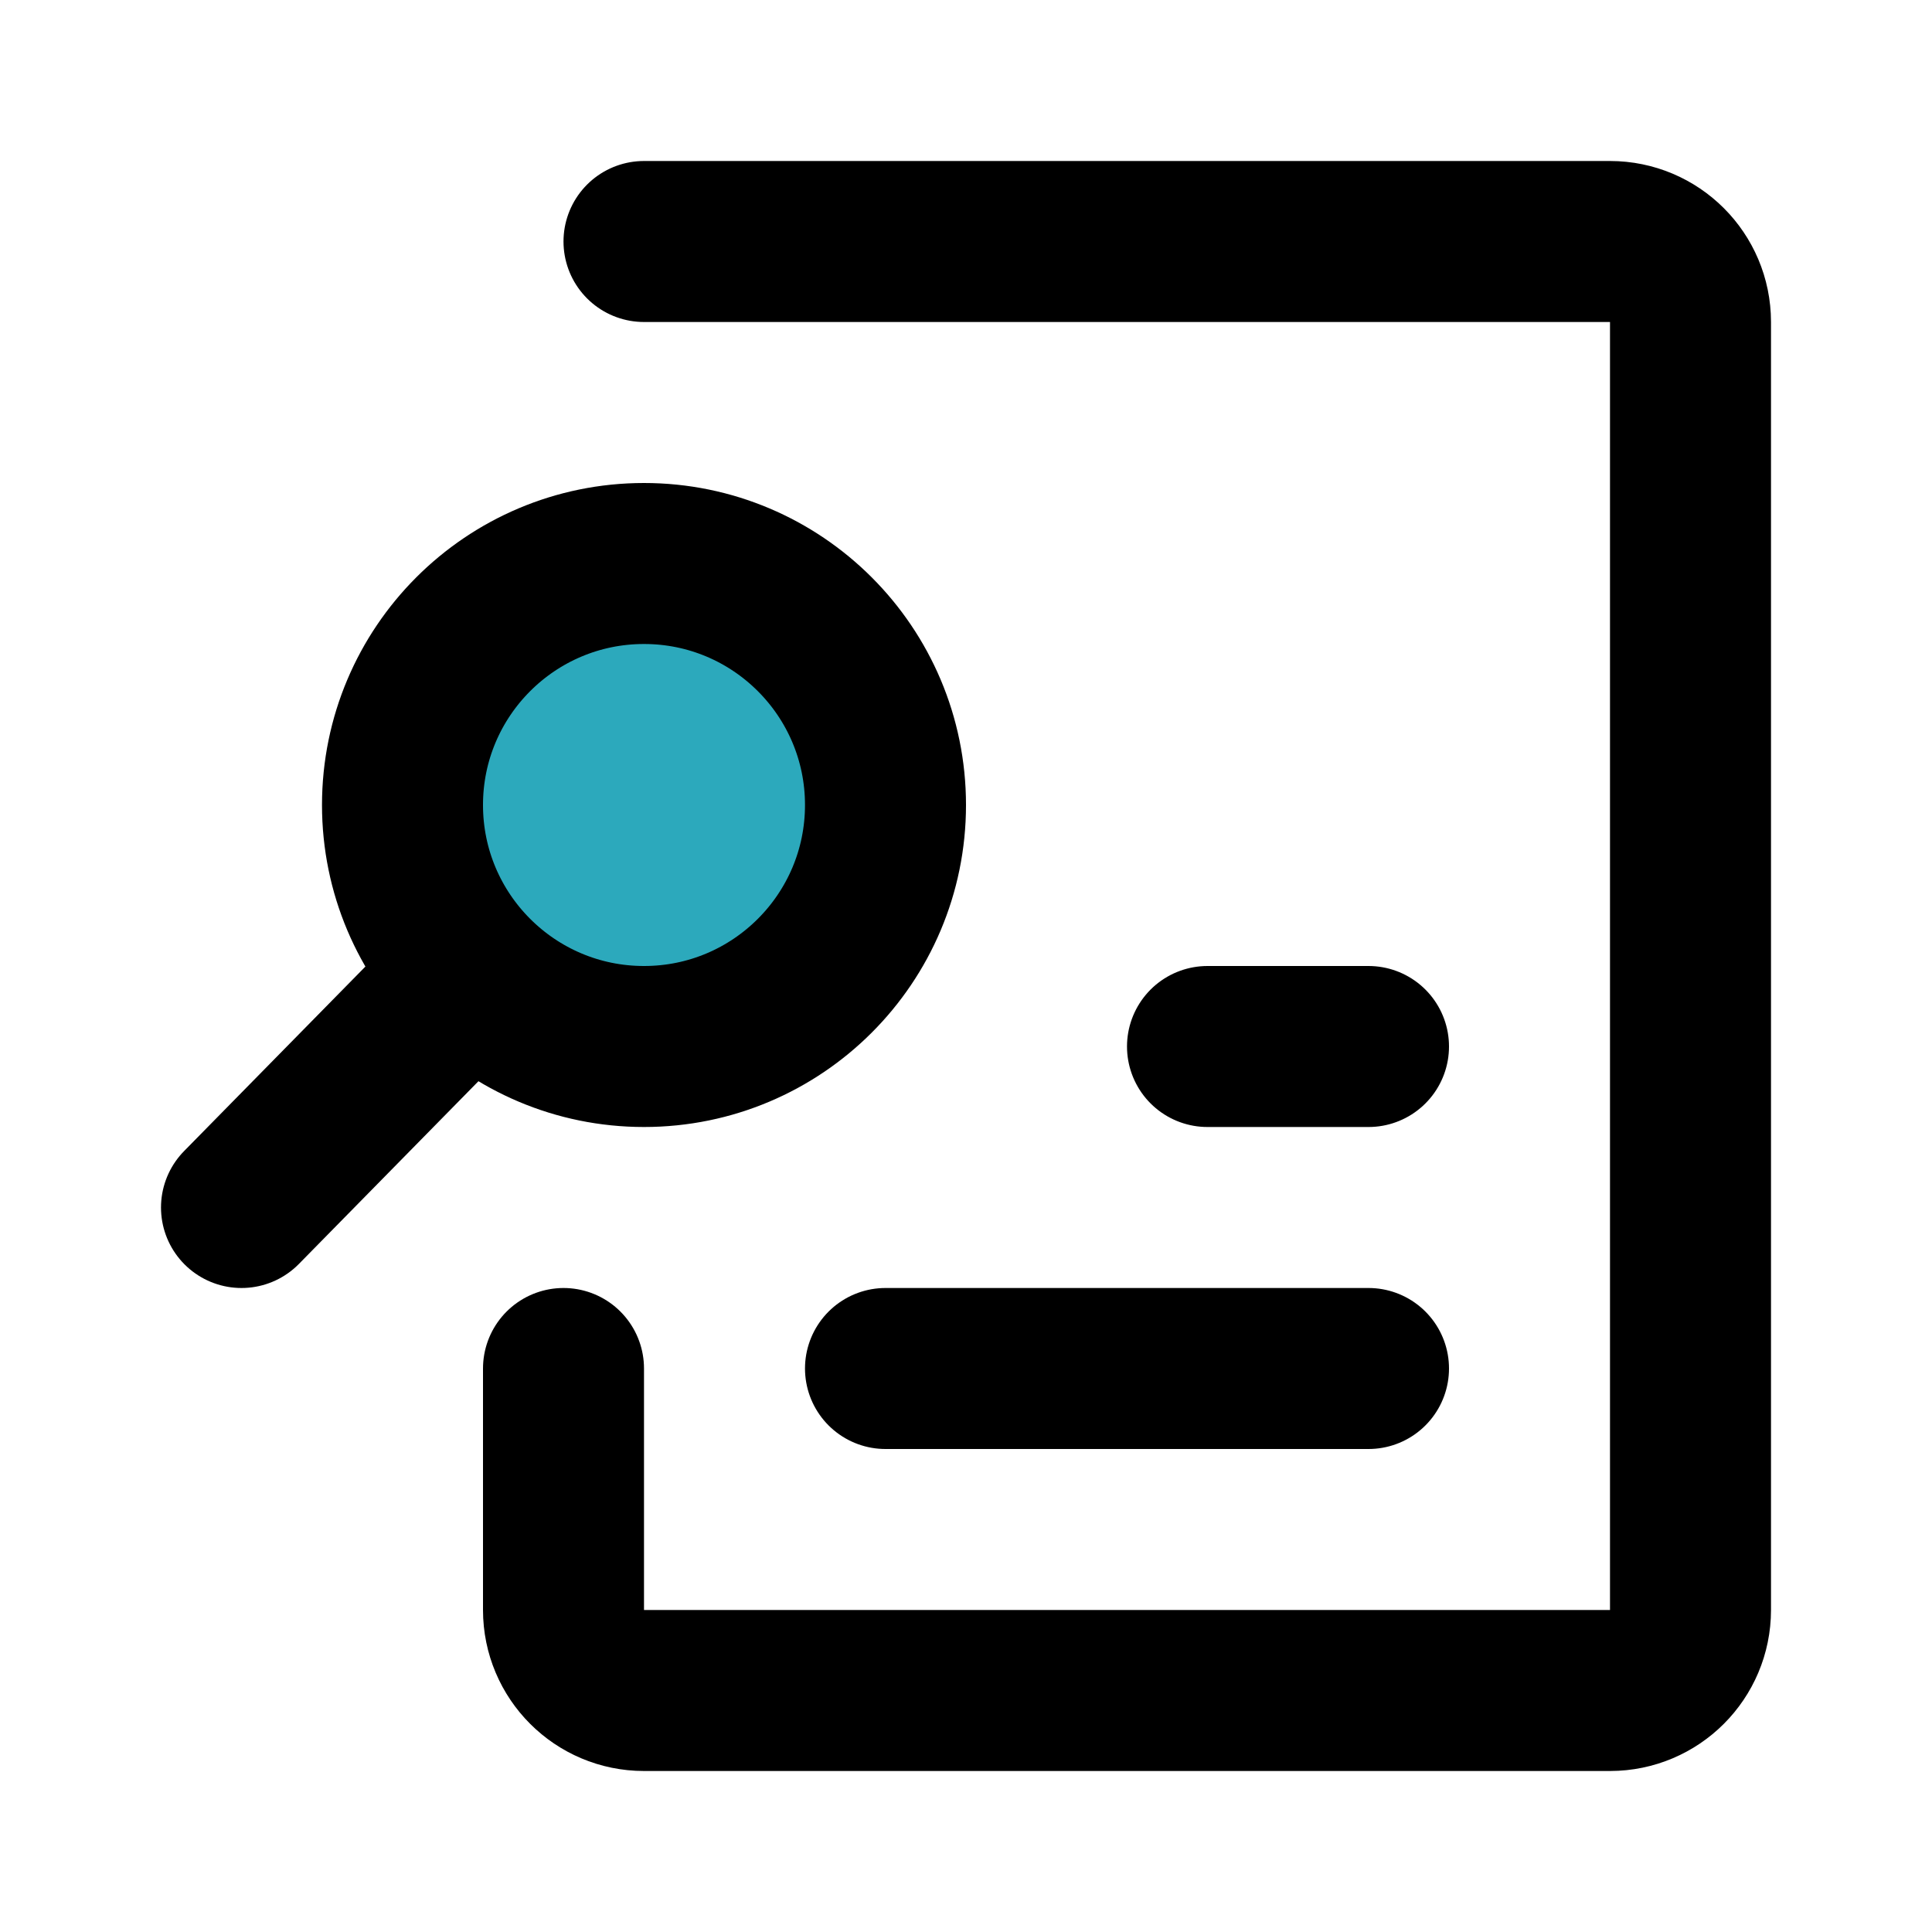
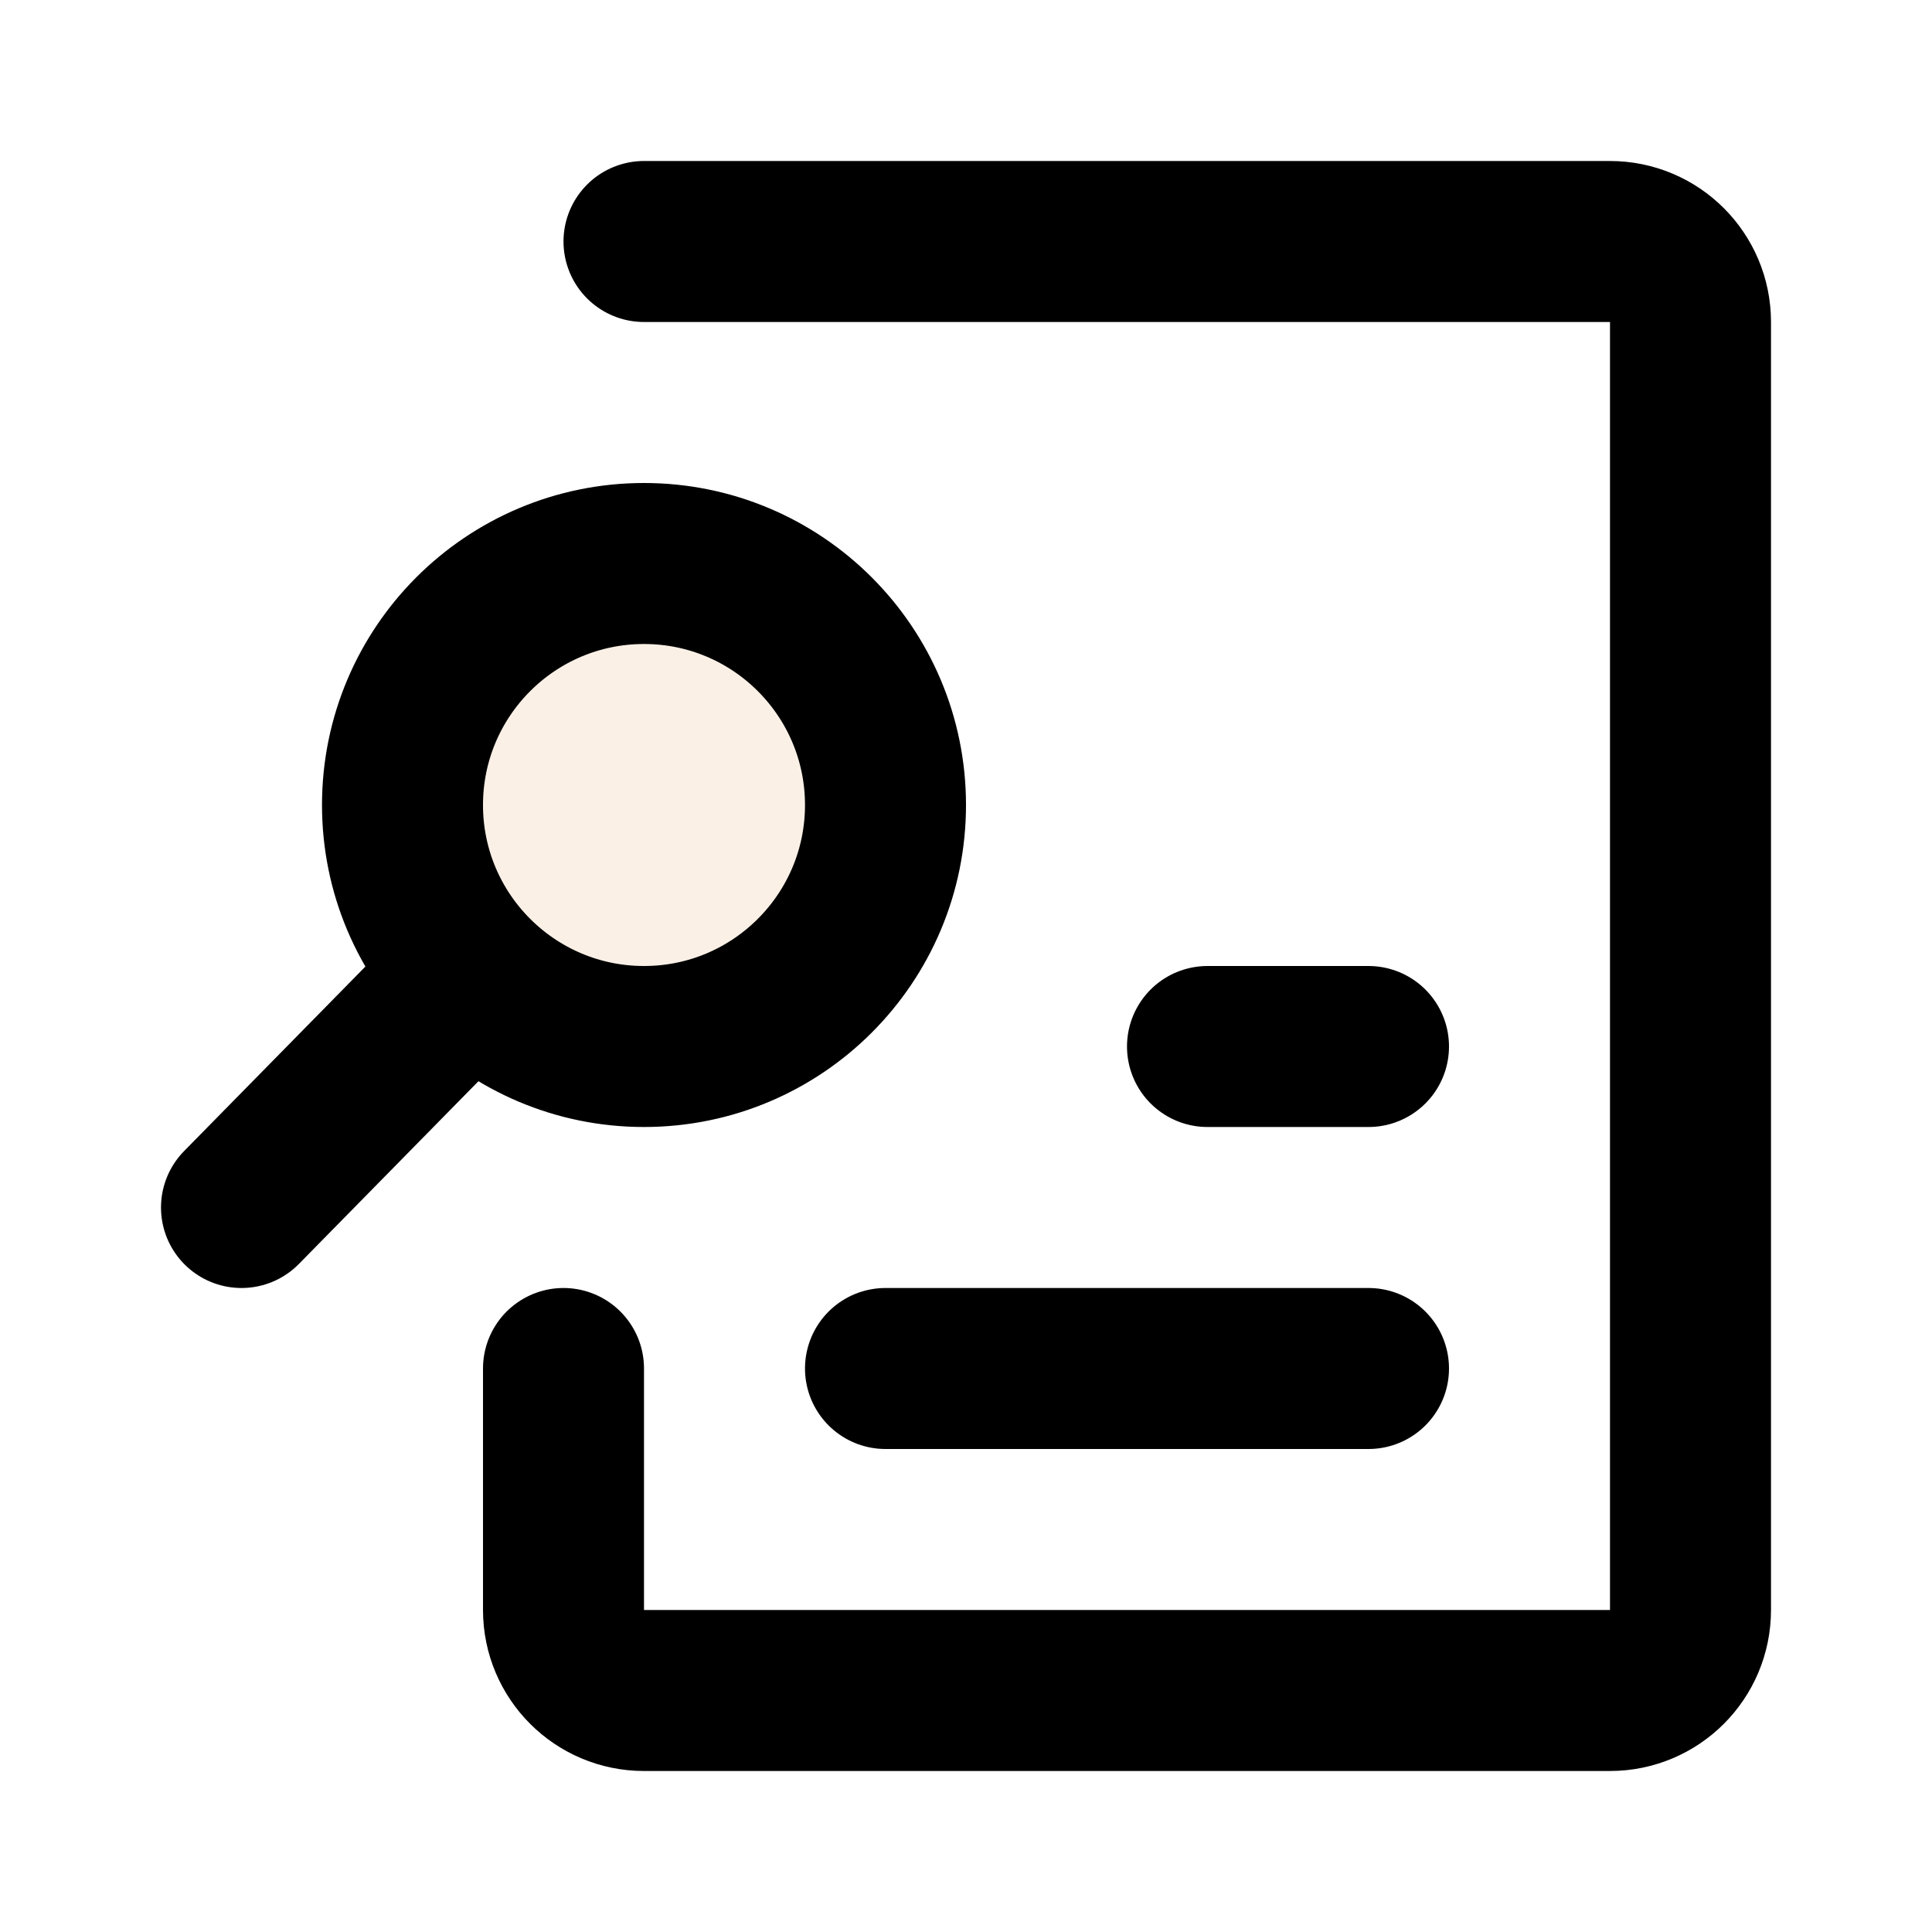
<svg xmlns="http://www.w3.org/2000/svg" fill="#000000" width="800px" height="800px" viewBox="0 0 24 24" id="analysis-left" data-name="Flat Line" class="icon flat-line">
-   <circle id="secondary" cx="8" cy="10" r="3" style="fill: rgb(44, 169, 188); stroke-width: 2;" />
+   <circle id="secondary" cx="8" cy="10" r="3" style="fill: #FAF0E6; stroke-width: 2;" />
  <path id="primary" d="M5.83,12.12,3,15M8,7a3,3,0,1,0,3,3A3,3,0,0,0,8,7Zm3,10h6m-2-4h2" style="fill: none; stroke: rgb(0, 0, 0); stroke-linecap: round; stroke-linejoin: round; stroke-width: 2;" />
  <path id="primary-2" data-name="primary" d="M8,3H20a1,1,0,0,1,1,1V20a1,1,0,0,1-1,1H8a1,1,0,0,1-1-1V17" style="fill: none; stroke: rgb(0, 0, 0); stroke-linecap: round; stroke-linejoin: round; stroke-width: 2;" />
</svg>
